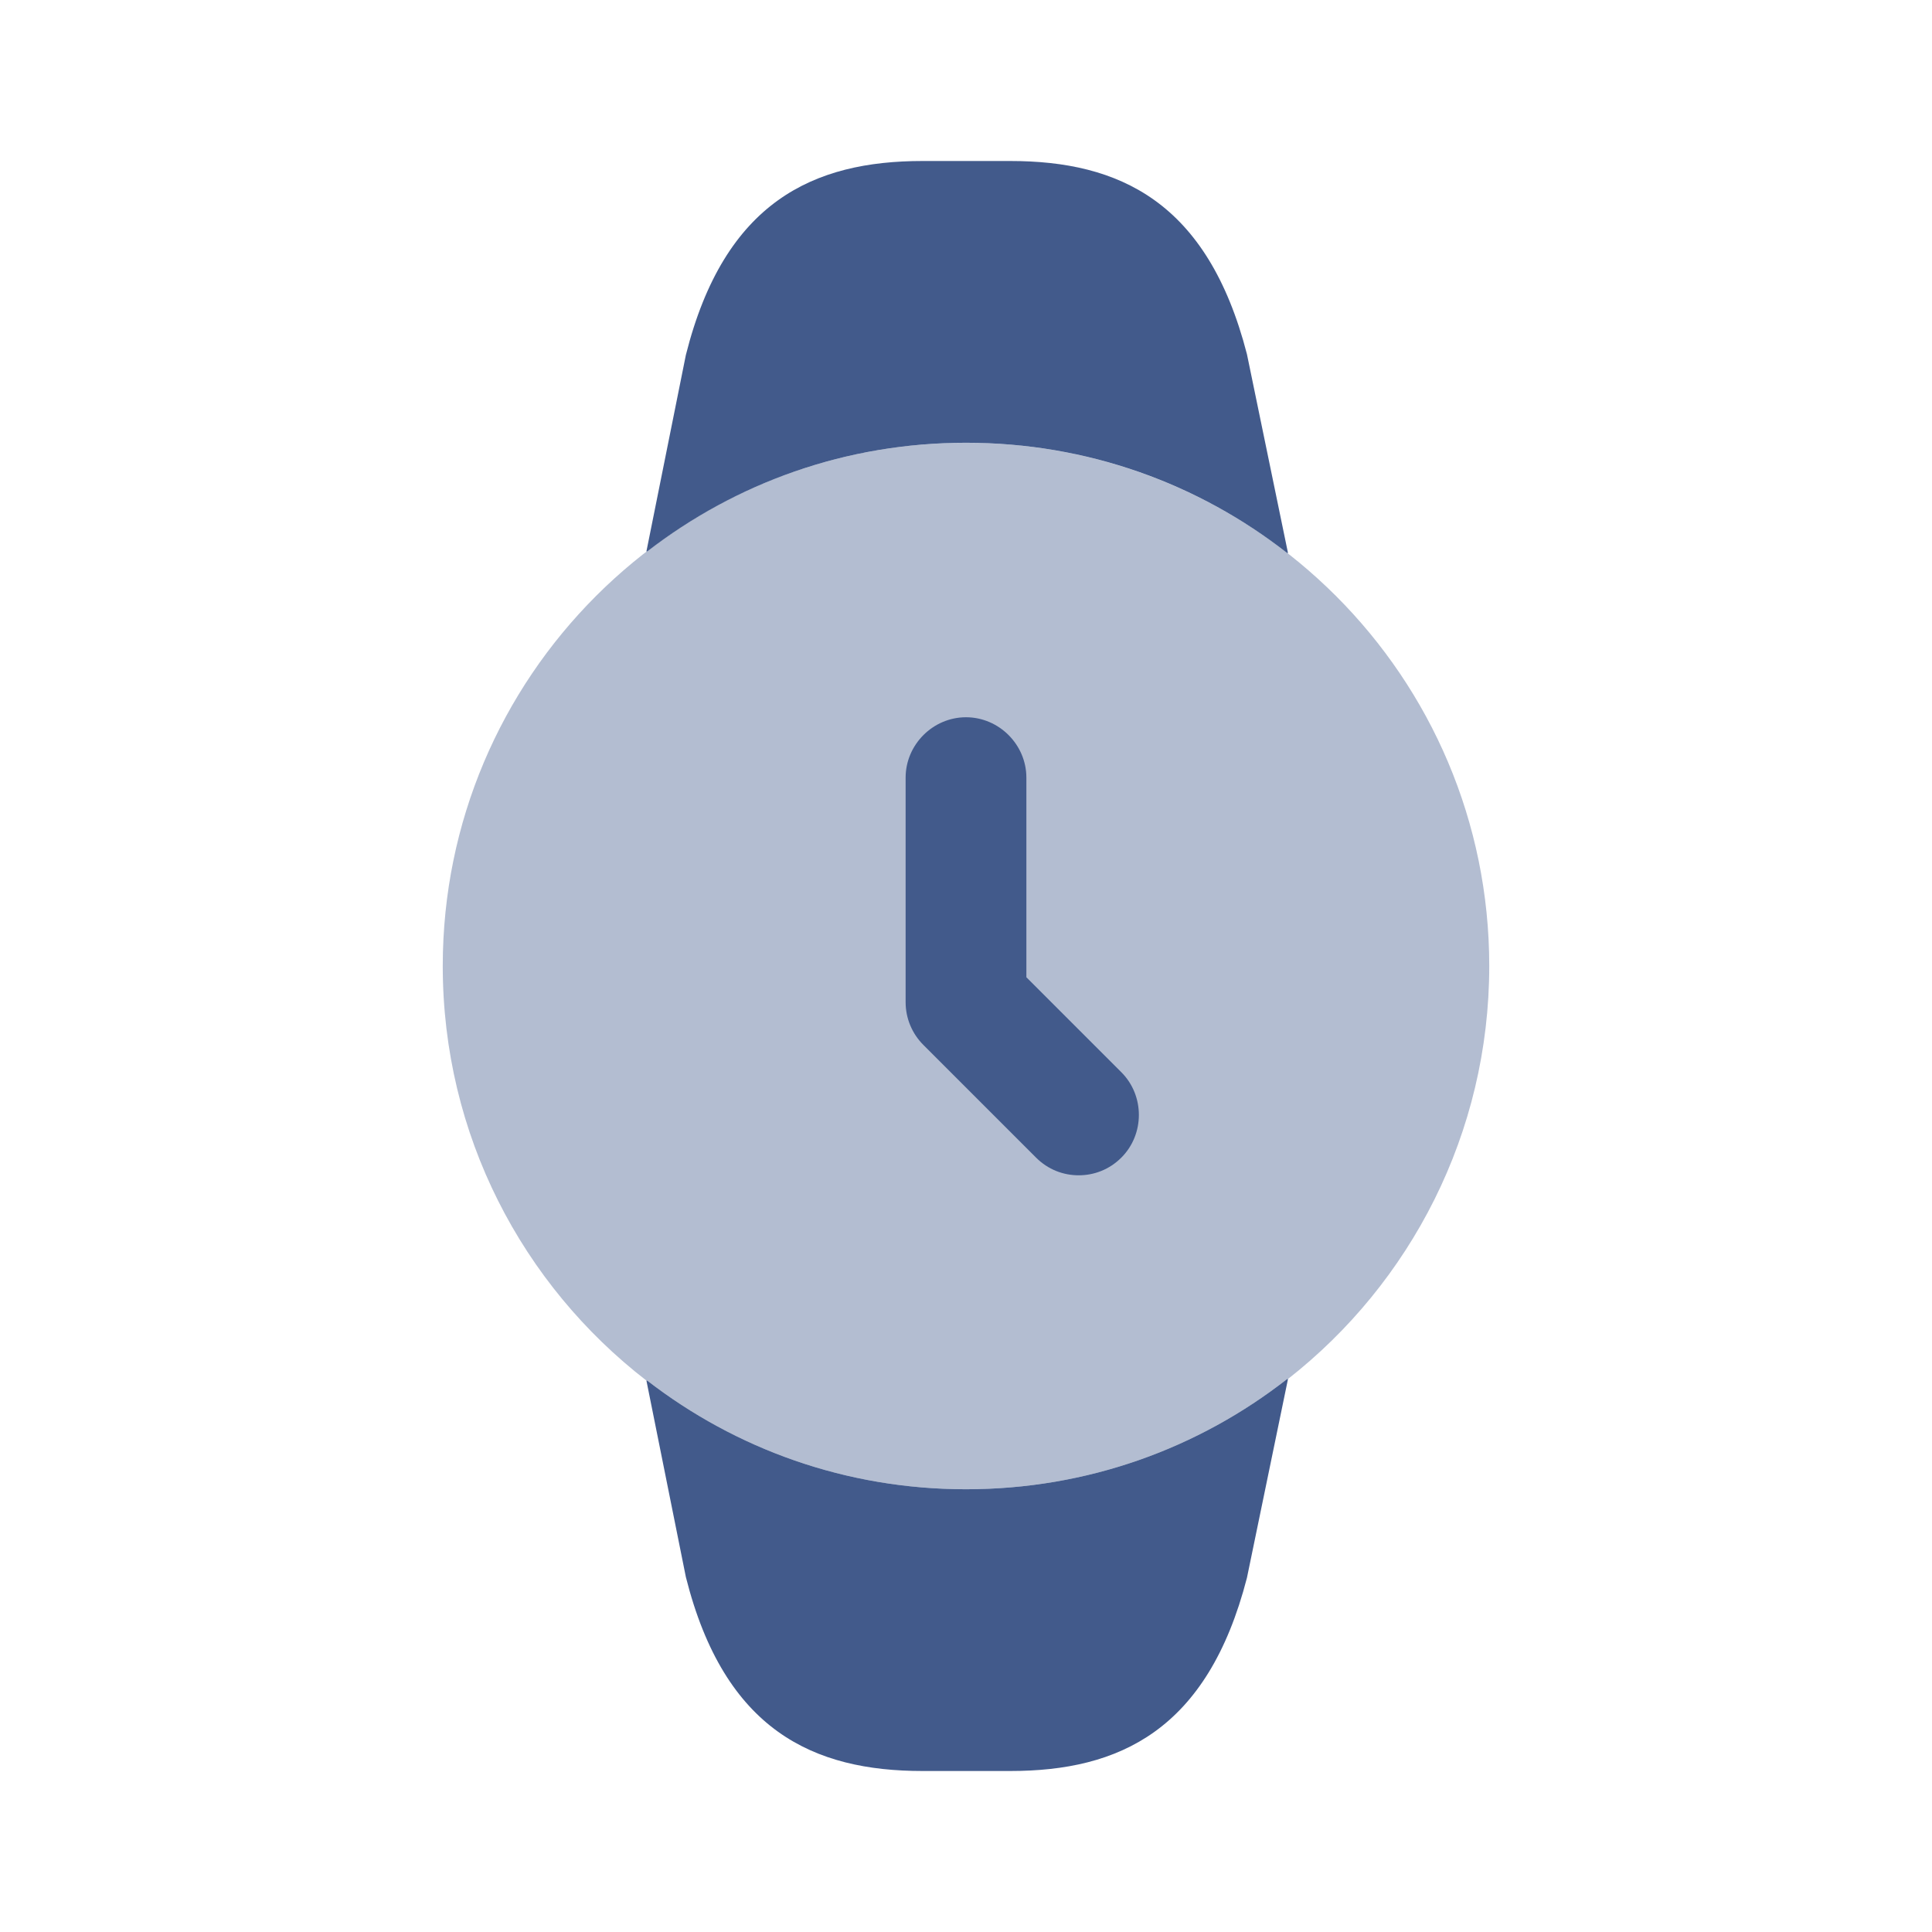
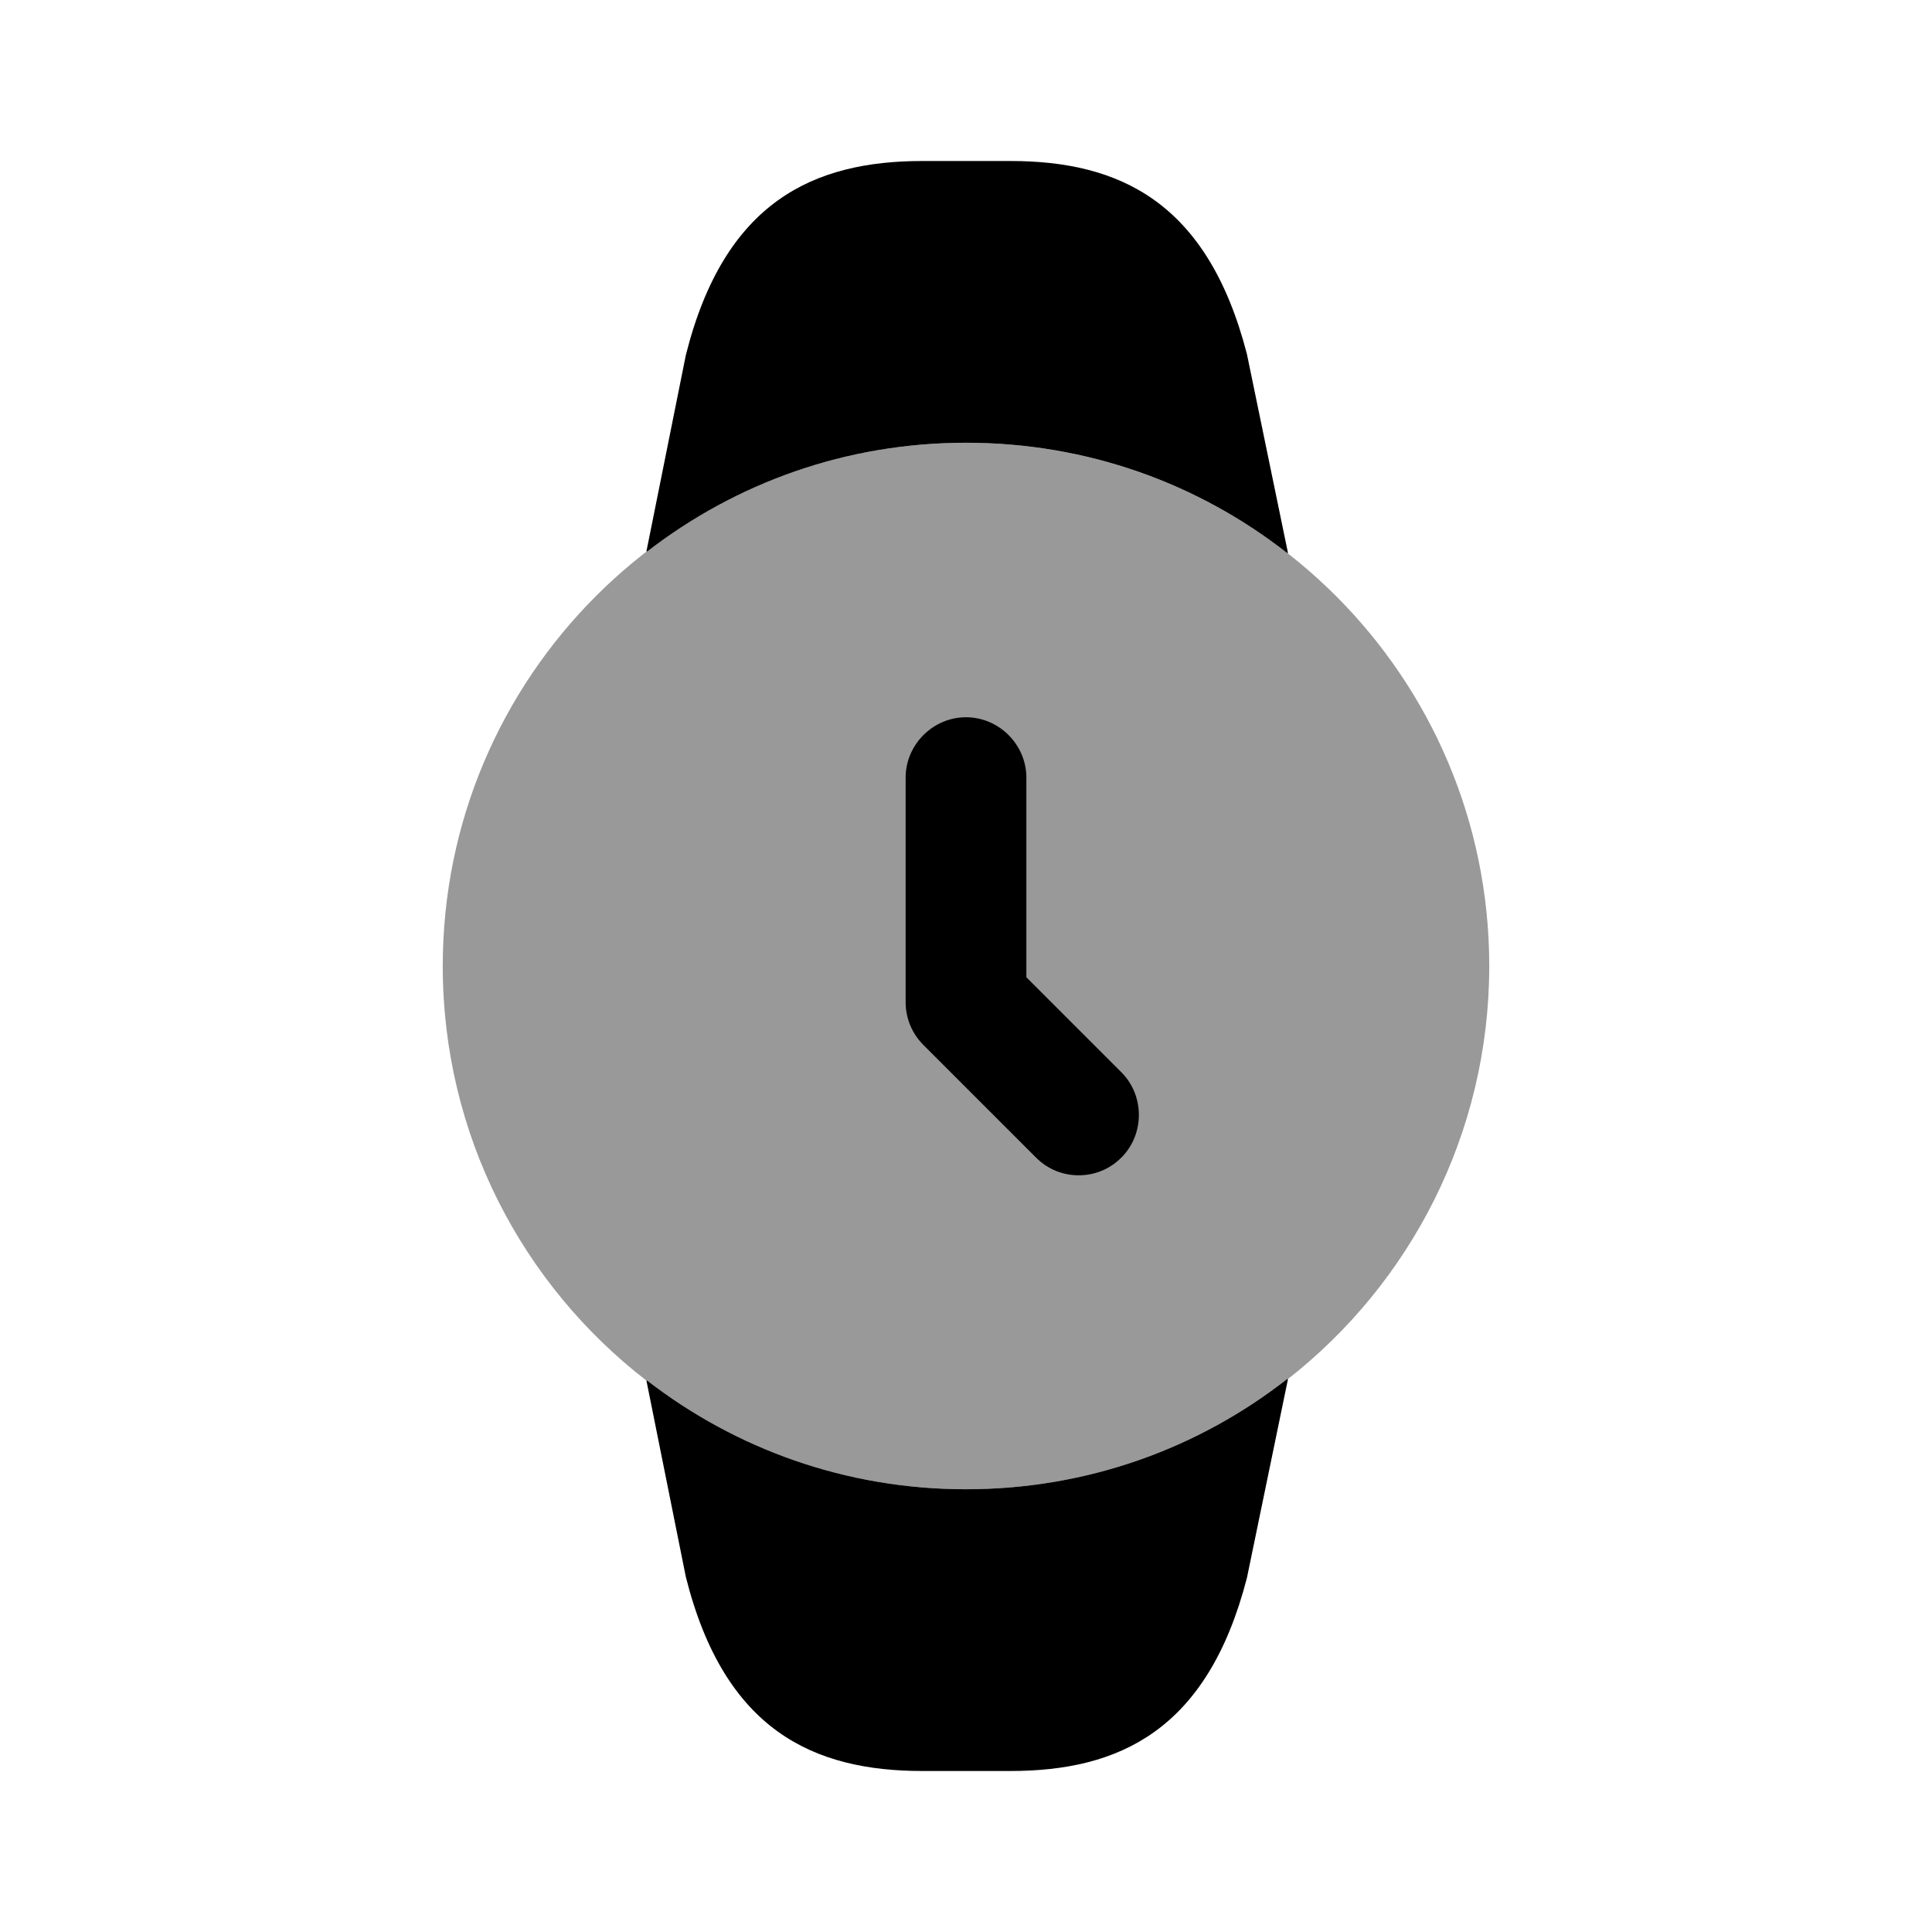
<svg xmlns="http://www.w3.org/2000/svg" width="24" height="24" viewBox="0 0 24 24" fill="none">
-   <path opacity="0.4" d="M5.5 12C5.5 8.41 8.41 5.5 12 5.5C15.59 5.5 18.5 8.41 18.5 12C18.5 14.08 17.52 15.94 16 17.13H15.99C14.89 17.99 13.51 18.5 12 18.5C10.51 18.5 9.14 18 8.04 17.15H8.03C6.49 15.96 5.5 14.1 5.5 12Z" fill="#425A8B" />
-   <path d="M8.03 17.15H8.04C9.14 18 10.51 18.5 12 18.5C13.51 18.5 14.89 17.99 15.99 17.13H16L15.49 19.6C15 21.5 13.9 22 12.55 22H11.46C10.11 22 9 21.5 8.52 19.59L8.03 17.15Z" fill="#425A8B" />
-   <path d="M8.03 6.85H8.04C9.14 6 10.51 5.5 12 5.5C13.51 5.5 14.89 6.01 15.99 6.87H16L15.49 4.4C15 2.5 13.9 2 12.55 2H11.46C10.11 2 9 2.5 8.52 4.41L8.03 6.85Z" fill="#425A8B" />
-   <path d="M13.4 14.6C13.21 14.6 13.02 14.53 12.87 14.38L11.47 12.98C11.33 12.84 11.25 12.65 11.25 12.45V9.66C11.25 9.25 11.59 8.91 12 8.91C12.41 8.91 12.75 9.25 12.75 9.66V12.14L13.93 13.32C14.22 13.61 14.22 14.09 13.93 14.38C13.78 14.53 13.59 14.6 13.4 14.6Z" fill="#425A8B" />
+   <path opacity="0.4" d="M5.5 12C5.5 8.41 8.41 5.5 12 5.5C15.59 5.5 18.5 8.41 18.5 12C18.5 14.08 17.52 15.94 16 17.13H15.99C14.89 17.99 13.51 18.5 12 18.5C10.51 18.5 9.14 18 8.04 17.15H8.03C6.49 15.96 5.5 14.1 5.5 12Z" fill="black" />
+   <path d="M8.03 17.15H8.04C9.14 18 10.51 18.5 12 18.5C13.51 18.5 14.89 17.99 15.99 17.13H16L15.49 19.6C15 21.5 13.9 22 12.55 22H11.46C10.11 22 9 21.5 8.52 19.59L8.03 17.15Z" fill="black" />
+   <path d="M8.03 6.85H8.04C9.14 6 10.51 5.5 12 5.5C13.51 5.5 14.89 6.01 15.99 6.87H16L15.49 4.4C15 2.5 13.9 2 12.55 2H11.46C10.11 2 9 2.5 8.52 4.41L8.03 6.85Z" fill="black" />
+   <path d="M13.4 14.6C13.21 14.6 13.02 14.53 12.87 14.38L11.47 12.98C11.33 12.84 11.25 12.65 11.25 12.45V9.66C11.25 9.25 11.59 8.91 12 8.91C12.41 8.91 12.75 9.25 12.75 9.66V12.14L13.93 13.32C14.22 13.61 14.22 14.09 13.93 14.38C13.78 14.53 13.59 14.6 13.4 14.6Z" fill="black" />
</svg>
